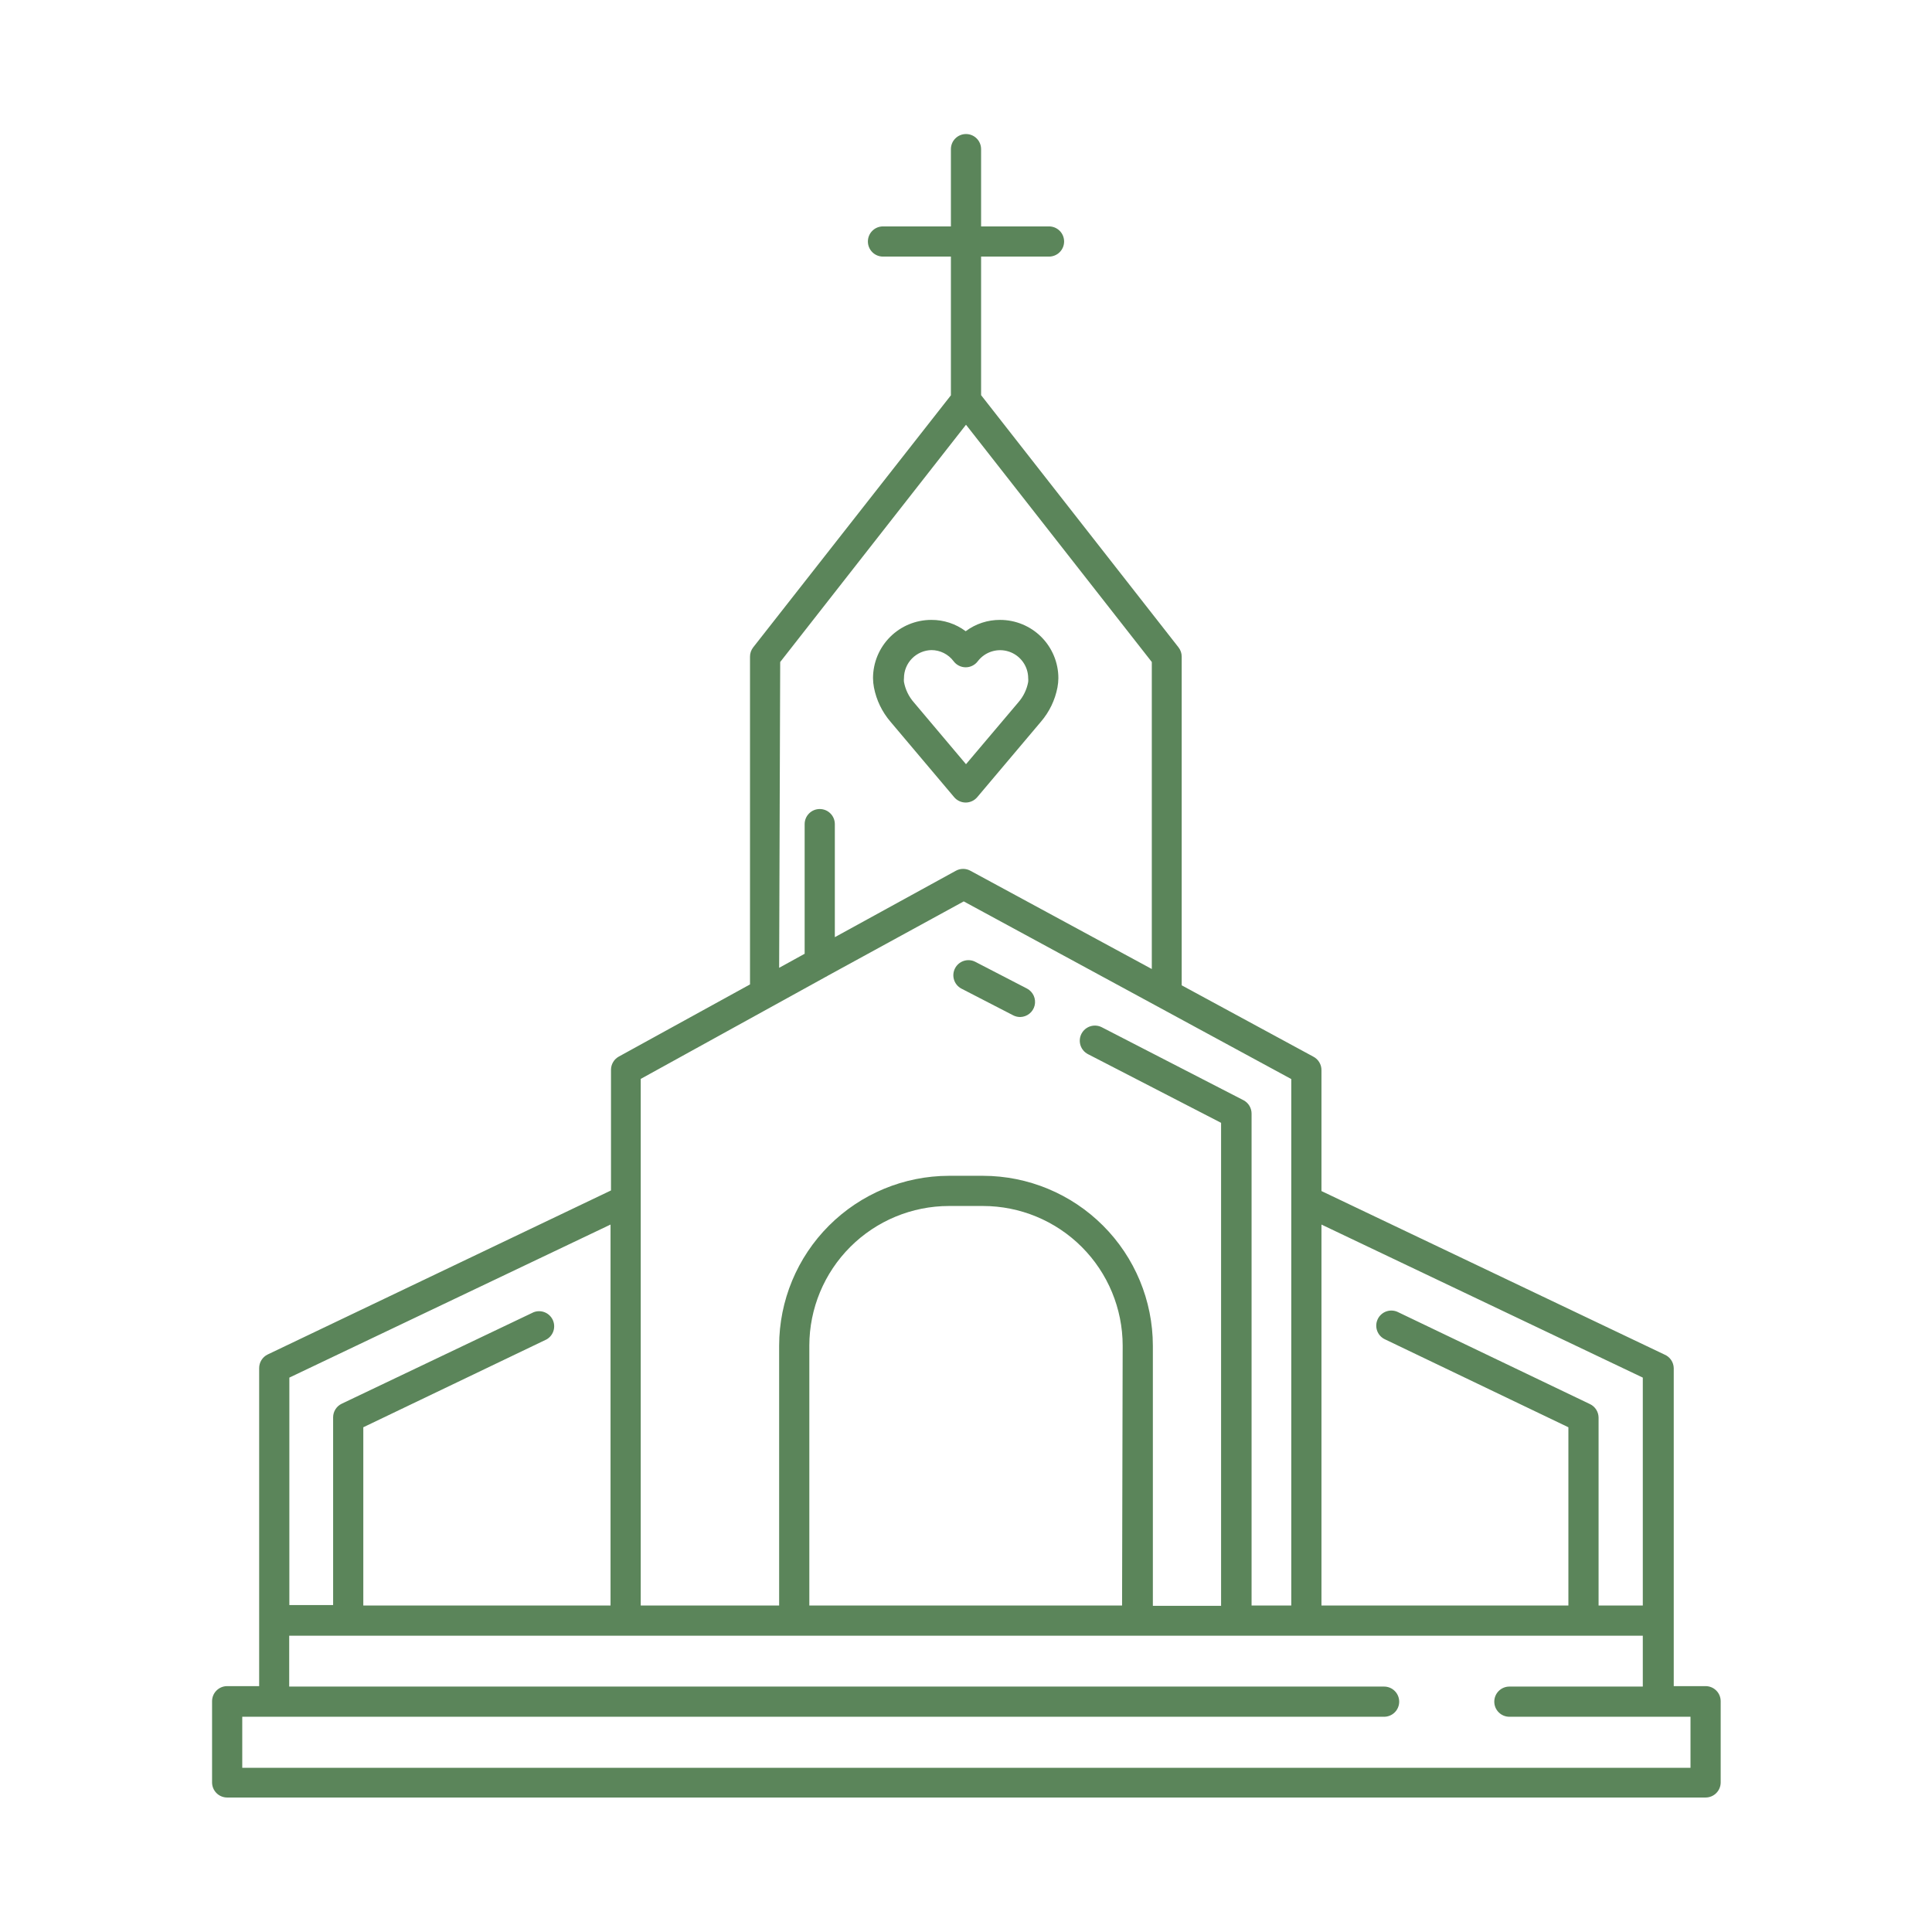
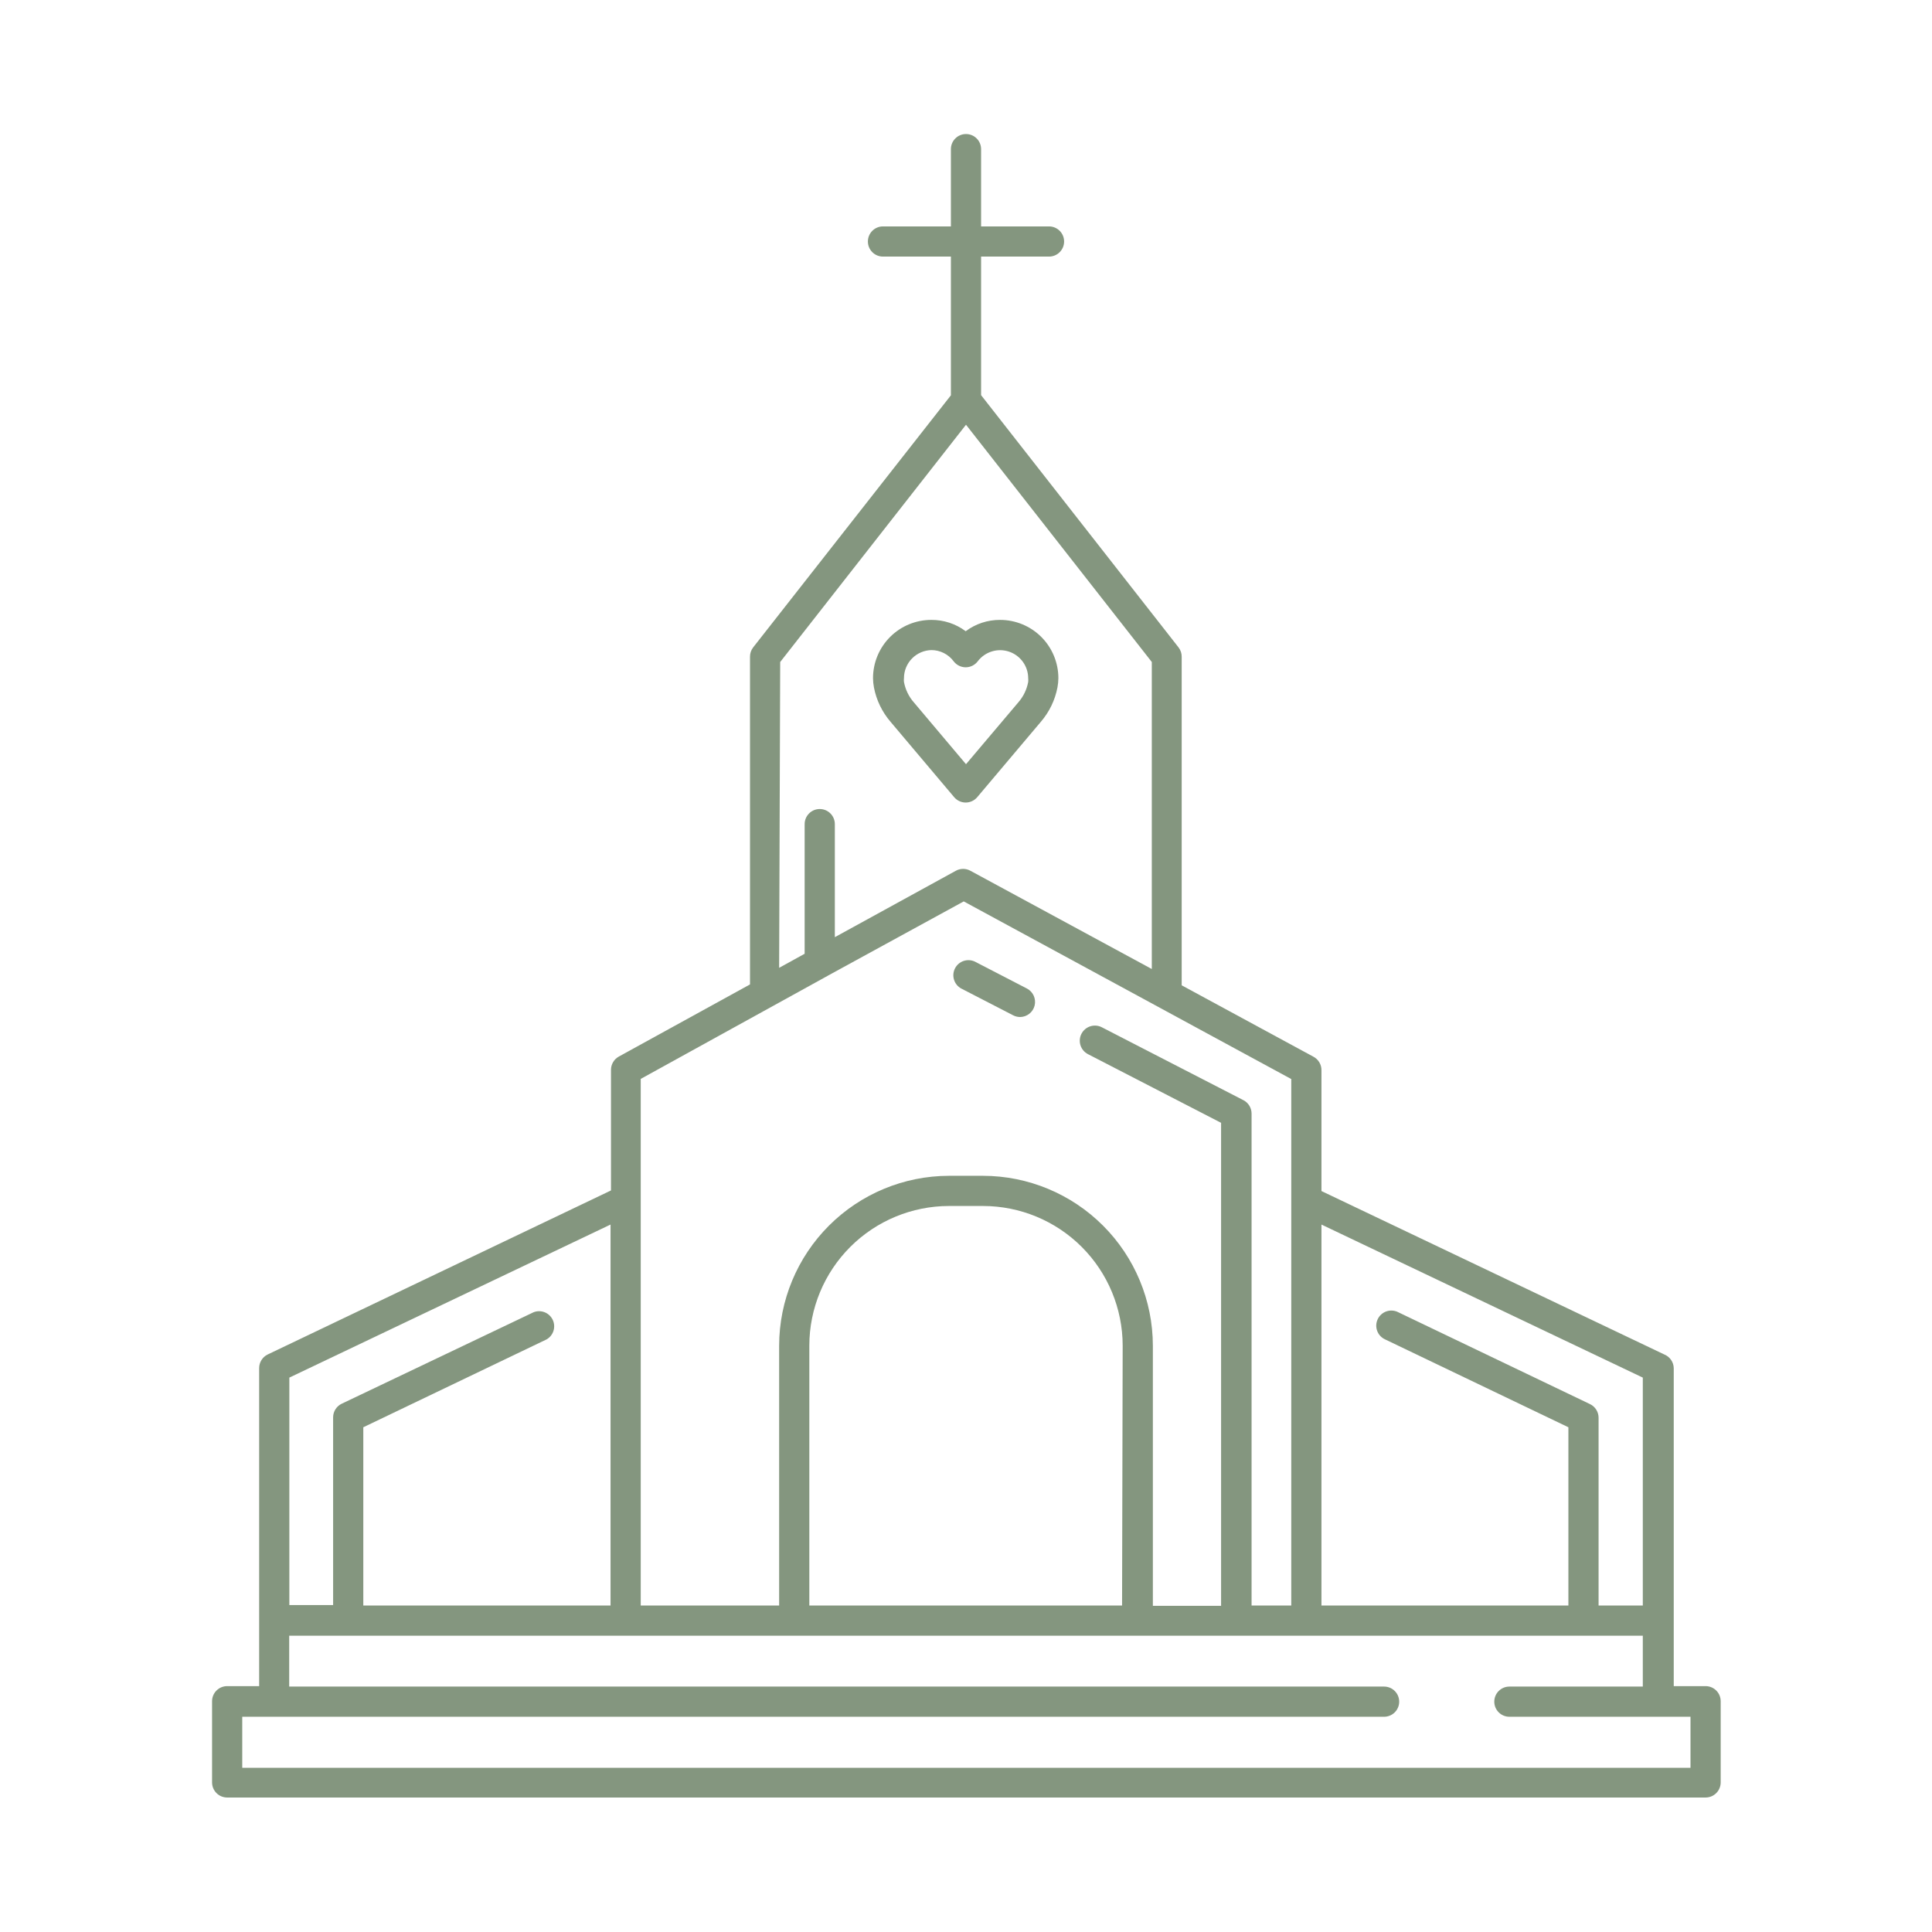
<svg xmlns="http://www.w3.org/2000/svg" width="128" height="128" viewBox="0 0 128 128" fill="none">
-   <path d="M59 47.82L63.22 52.82C63.314 52.93 63.431 53.018 63.562 53.078C63.693 53.139 63.836 53.17 63.98 53.17C64.124 53.17 64.267 53.139 64.398 53.078C64.53 53.018 64.646 52.93 64.74 52.82L68.96 47.82C69.52 47.169 69.9 46.383 70.06 45.54C70.098 45.339 70.118 45.135 70.12 44.93C70.12 43.906 69.713 42.924 68.99 42.2C68.266 41.477 67.284 41.07 66.26 41.07C65.439 41.064 64.638 41.328 63.98 41.82C63.322 41.328 62.522 41.064 61.7 41.07C60.676 41.07 59.694 41.477 58.971 42.2C58.247 42.924 57.84 43.906 57.84 44.93C57.842 45.135 57.862 45.339 57.9 45.54C58.061 46.383 58.44 47.169 59 47.82ZM61.7 43.07C61.987 43.069 62.271 43.136 62.528 43.264C62.785 43.393 63.008 43.58 63.18 43.81C63.273 43.934 63.394 44.035 63.533 44.104C63.672 44.174 63.825 44.21 63.98 44.21C64.135 44.21 64.288 44.174 64.427 44.104C64.566 44.035 64.687 43.934 64.78 43.81C65.016 43.501 65.342 43.273 65.713 43.159C66.085 43.044 66.483 43.049 66.852 43.173C67.22 43.297 67.54 43.532 67.768 43.848C67.996 44.163 68.119 44.541 68.12 44.93C68.129 45.013 68.129 45.097 68.12 45.18C68.028 45.685 67.799 46.155 67.46 46.54L64 50.63L60.55 46.54C60.211 46.155 59.983 45.685 59.89 45.18C59.881 45.097 59.881 45.013 59.89 44.93C59.89 44.442 60.082 43.973 60.424 43.625C60.767 43.277 61.232 43.078 61.72 43.07H61.7Z" fill="#5B855A" />
-   <path d="M63.68 65.49L67.13 67.27C67.272 67.343 67.43 67.38 67.59 67.38C67.811 67.376 68.025 67.3 68.198 67.162C68.372 67.024 68.494 66.833 68.547 66.618C68.599 66.403 68.579 66.176 68.489 65.974C68.399 65.772 68.245 65.605 68.05 65.5L64.59 63.71C64.355 63.598 64.086 63.583 63.84 63.666C63.593 63.75 63.389 63.926 63.271 64.158C63.153 64.39 63.129 64.658 63.206 64.907C63.282 65.156 63.452 65.365 63.68 65.49Z" fill="#5B855A" />
-   <path d="M110.27 89.74L87.55 78.91V70.91C87.553 70.722 87.503 70.537 87.406 70.376C87.309 70.215 87.168 70.085 87 70L78.29 65.28V43.51C78.292 43.285 78.218 43.067 78.08 42.89L65 26.18V17H69.5C69.765 17 70.02 16.895 70.207 16.707C70.395 16.52 70.5 16.265 70.5 16C70.5 15.735 70.395 15.48 70.207 15.293C70.02 15.105 69.765 15 69.5 15H65V9.88C65 9.615 64.895 9.36 64.707 9.173C64.52 8.985 64.265 8.88 64 8.88C63.735 8.88 63.48 8.985 63.293 9.173C63.105 9.36 63 9.615 63 9.88V15H58.5C58.235 15 57.98 15.105 57.793 15.293C57.605 15.48 57.5 15.735 57.5 16C57.5 16.265 57.605 16.52 57.793 16.707C57.98 16.895 58.235 17 58.5 17H63V26.19L49.9 42.89C49.763 43.067 49.688 43.285 49.69 43.51V65.22L41 70C40.844 70.085 40.713 70.211 40.622 70.364C40.53 70.517 40.481 70.692 40.48 70.87V78.87L17.73 89.74C17.562 89.822 17.42 89.951 17.321 90.11C17.222 90.269 17.17 90.453 17.17 90.64V107.34V111.71H15.05C14.785 111.71 14.53 111.815 14.343 112.003C14.155 112.19 14.05 112.445 14.05 112.71V118.09C14.05 118.355 14.155 118.609 14.343 118.797C14.53 118.985 14.785 119.09 15.05 119.09H113C113.265 119.09 113.52 118.985 113.707 118.797C113.895 118.609 114 118.355 114 118.09V112.71C114 112.445 113.895 112.19 113.707 112.003C113.52 111.815 113.265 111.71 113 111.71H110.89V90.64C110.885 90.446 110.824 90.257 110.714 90.098C110.604 89.938 110.45 89.814 110.27 89.74ZM108.84 91.27V106.37H105.91V93.93C105.91 93.743 105.858 93.559 105.759 93.4C105.66 93.24 105.518 93.112 105.35 93.03L92.64 86.94C92.521 86.878 92.392 86.841 92.258 86.831C92.125 86.82 91.991 86.837 91.864 86.879C91.737 86.921 91.62 86.988 91.52 87.077C91.419 87.165 91.338 87.272 91.28 87.393C91.222 87.513 91.188 87.644 91.181 87.777C91.174 87.911 91.195 88.044 91.24 88.17C91.286 88.295 91.356 88.411 91.447 88.508C91.538 88.606 91.648 88.685 91.77 88.74L103.91 94.56V106.37H87.55V81.13L108.84 91.27ZM51.69 43.86L64 28.14L76.31 43.86V64.2L64.31 57.7C64.158 57.612 63.986 57.566 63.81 57.566C63.635 57.566 63.462 57.612 63.31 57.7L55.31 62.09V54.6C55.31 54.335 55.205 54.08 55.017 53.893C54.83 53.705 54.575 53.6 54.31 53.6C54.045 53.6 53.791 53.705 53.603 53.893C53.415 54.08 53.31 54.335 53.31 54.6V63.19L51.62 64.12L51.69 43.86ZM54.69 64.73C54.746 64.706 54.8 64.676 54.85 64.64L63.85 59.72L85.55 71.49V106.37H82.92V73.78C82.92 73.596 82.87 73.416 82.775 73.259C82.68 73.102 82.543 72.974 82.38 72.89L73 68.06C72.764 67.938 72.489 67.915 72.236 67.995C71.983 68.076 71.772 68.254 71.65 68.49C71.528 68.726 71.505 69.001 71.585 69.254C71.666 69.507 71.844 69.718 72.08 69.84L80.9 74.39V106.39H76.38V89.15C76.375 86.168 75.188 83.309 73.079 81.201C70.971 79.092 68.112 77.905 65.13 77.9H62.87C59.888 77.905 57.03 79.092 54.921 81.201C52.812 83.309 51.625 86.168 51.62 89.15V106.37H42.45V71.48L54.69 64.73ZM74.34 106.37H53.62V89.15C53.623 86.697 54.598 84.346 56.332 82.612C58.066 80.878 60.418 79.903 62.87 79.9H65.13C67.582 79.903 69.934 80.878 71.668 82.612C73.402 84.346 74.377 86.697 74.38 89.15L74.34 106.37ZM40.45 81.13V106.37H24.07V94.56L36.21 88.74C36.43 88.615 36.594 88.411 36.67 88.17C36.745 87.929 36.727 87.668 36.618 87.44C36.509 87.211 36.318 87.033 36.082 86.94C35.847 86.848 35.585 86.847 35.35 86.94L22.64 93C22.47 93.081 22.326 93.208 22.225 93.368C22.124 93.527 22.071 93.711 22.07 93.9V106.34H19.17V91.27L40.45 81.13ZM100 111.74C99.735 111.74 99.481 111.845 99.293 112.033C99.105 112.22 99 112.475 99 112.74C99 113.005 99.105 113.259 99.293 113.447C99.481 113.635 99.735 113.74 100 113.74H112V117.12H16.05V113.74H91.7C91.965 113.74 92.22 113.635 92.407 113.447C92.595 113.259 92.7 113.005 92.7 112.74C92.7 112.475 92.595 112.22 92.407 112.033C92.22 111.845 91.965 111.74 91.7 111.74H19.16V108.37H108.84V111.74H100Z" fill="#5B855A" />
+   <path d="M59 47.82L63.22 52.82C63.314 52.93 63.431 53.018 63.562 53.078C63.693 53.139 63.836 53.17 63.98 53.17C64.124 53.17 64.267 53.139 64.398 53.078C64.53 53.018 64.646 52.93 64.74 52.82L68.96 47.82C69.52 47.169 69.9 46.383 70.06 45.54C70.098 45.339 70.118 45.135 70.12 44.93C70.12 43.906 69.713 42.924 68.99 42.2C68.266 41.477 67.284 41.07 66.26 41.07C65.439 41.064 64.638 41.328 63.98 41.82C63.322 41.328 62.522 41.064 61.7 41.07C60.676 41.07 59.694 41.477 58.971 42.2C58.247 42.924 57.84 43.906 57.84 44.93C57.842 45.135 57.862 45.339 57.9 45.54C58.061 46.383 58.44 47.169 59 47.82ZM61.7 43.07C61.987 43.069 62.271 43.136 62.528 43.264C62.785 43.393 63.008 43.58 63.18 43.81C63.273 43.934 63.394 44.035 63.533 44.104C63.672 44.174 63.825 44.21 63.98 44.21C64.135 44.21 64.288 44.174 64.427 44.104C64.566 44.035 64.687 43.934 64.78 43.81C65.016 43.501 65.342 43.273 65.713 43.159C66.085 43.044 66.483 43.049 66.852 43.173C67.22 43.297 67.54 43.532 67.768 43.848C67.996 44.163 68.119 44.541 68.12 44.93C68.129 45.013 68.129 45.097 68.12 45.18C68.028 45.685 67.799 46.155 67.46 46.54L64 50.63L60.55 46.54C60.211 46.155 59.983 45.685 59.89 45.18C59.881 45.097 59.881 45.013 59.89 44.93C59.89 44.442 60.082 43.973 60.424 43.625C60.767 43.277 61.232 43.078 61.72 43.07H61.7Z" fill="#84967F" />
+   <path d="M63.68 65.49L67.13 67.27C67.272 67.343 67.43 67.38 67.59 67.38C67.811 67.376 68.025 67.3 68.198 67.162C68.372 67.024 68.494 66.833 68.547 66.618C68.599 66.403 68.579 66.176 68.489 65.974C68.399 65.772 68.245 65.605 68.05 65.5L64.59 63.71C64.355 63.598 64.086 63.583 63.84 63.666C63.593 63.75 63.389 63.926 63.271 64.158C63.153 64.39 63.129 64.658 63.206 64.907C63.282 65.156 63.452 65.365 63.68 65.49Z" fill="#84967F" />
+   <path d="M110.27 89.74L87.55 78.91V70.91C87.553 70.722 87.503 70.537 87.406 70.376C87.309 70.215 87.168 70.085 87 70L78.29 65.28V43.51C78.292 43.285 78.218 43.067 78.08 42.89L65 26.18V17H69.5C69.765 17 70.02 16.895 70.207 16.707C70.395 16.52 70.5 16.265 70.5 16C70.5 15.735 70.395 15.48 70.207 15.293C70.02 15.105 69.765 15 69.5 15H65V9.88C65 9.615 64.895 9.36 64.707 9.173C64.52 8.985 64.265 8.88 64 8.88C63.735 8.88 63.48 8.985 63.293 9.173C63.105 9.36 63 9.615 63 9.88V15H58.5C58.235 15 57.98 15.105 57.793 15.293C57.605 15.48 57.5 15.735 57.5 16C57.5 16.265 57.605 16.52 57.793 16.707C57.98 16.895 58.235 17 58.5 17H63V26.19L49.9 42.89C49.763 43.067 49.688 43.285 49.69 43.51V65.22L41 70C40.844 70.085 40.713 70.211 40.622 70.364C40.53 70.517 40.481 70.692 40.48 70.87V78.87L17.73 89.74C17.562 89.822 17.42 89.95 17.321 90.11C17.222 90.269 17.17 90.453 17.17 90.64V107.34V111.71H15.05C14.785 111.71 14.53 111.815 14.343 112.003C14.155 112.19 14.05 112.445 14.05 112.71V118.09C14.05 118.355 14.155 118.609 14.343 118.797C14.53 118.985 14.785 119.09 15.05 119.09H113C113.265 119.09 113.52 118.985 113.707 118.797C113.895 118.609 114 118.355 114 118.09V112.71C114 112.445 113.895 112.19 113.707 112.003C113.52 111.815 113.265 111.71 113 111.71H110.89V90.64C110.885 90.446 110.824 90.257 110.714 90.098C110.604 89.938 110.45 89.814 110.27 89.74ZM108.84 91.27V106.37H105.91V93.93C105.91 93.743 105.858 93.559 105.759 93.4C105.66 93.24 105.518 93.112 105.35 93.03L92.64 86.94C92.521 86.878 92.392 86.841 92.258 86.831C92.125 86.82 91.991 86.837 91.864 86.879C91.737 86.921 91.62 86.988 91.52 87.077C91.419 87.165 91.338 87.272 91.28 87.393C91.222 87.513 91.188 87.644 91.181 87.777C91.174 87.911 91.195 88.044 91.24 88.17C91.286 88.295 91.356 88.411 91.447 88.508C91.538 88.606 91.648 88.685 91.77 88.74L103.91 94.56V106.37H87.55V81.13L108.84 91.27ZM51.69 43.86L64 28.14L76.31 43.86V64.2L64.31 57.7C64.158 57.612 63.986 57.566 63.81 57.566C63.635 57.566 63.462 57.612 63.31 57.7L55.31 62.09V54.6C55.31 54.335 55.205 54.08 55.017 53.893C54.83 53.705 54.575 53.6 54.31 53.6C54.045 53.6 53.791 53.705 53.603 53.893C53.415 54.08 53.31 54.335 53.31 54.6V63.19L51.62 64.12L51.69 43.86ZM54.69 64.73C54.746 64.706 54.8 64.676 54.85 64.64L63.85 59.72L85.55 71.49V106.37H82.92V73.78C82.92 73.596 82.87 73.416 82.775 73.259C82.68 73.102 82.543 72.974 82.38 72.89L73 68.06C72.764 67.938 72.489 67.915 72.236 67.995C71.983 68.076 71.772 68.254 71.65 68.49C71.528 68.726 71.505 69.001 71.585 69.254C71.666 69.507 71.844 69.718 72.08 69.84L80.9 74.39V106.39H76.38V89.15C76.375 86.168 75.188 83.309 73.079 81.201C70.971 79.092 68.112 77.905 65.13 77.9H62.87C59.888 77.905 57.03 79.092 54.921 81.201C52.812 83.309 51.625 86.168 51.62 89.15V106.37H42.45V71.48L54.69 64.73ZM74.34 106.37H53.62V89.15C53.623 86.697 54.598 84.346 56.332 82.612C58.066 80.878 60.418 79.903 62.87 79.9H65.13C67.582 79.903 69.934 80.878 71.668 82.612C73.402 84.346 74.377 86.697 74.38 89.15L74.34 106.37ZM40.45 81.13V106.37H24.07V94.56L36.21 88.74C36.43 88.615 36.594 88.411 36.67 88.17C36.745 87.929 36.727 87.668 36.618 87.44C36.509 87.211 36.318 87.033 36.082 86.94C35.847 86.848 35.585 86.847 35.35 86.94L22.64 93C22.47 93.081 22.326 93.208 22.225 93.368C22.124 93.527 22.071 93.711 22.07 93.9V106.34H19.17V91.27L40.45 81.13ZM100 111.74C99.735 111.74 99.481 111.845 99.293 112.033C99.105 112.22 99 112.475 99 112.74C99 113.005 99.105 113.259 99.293 113.447C99.481 113.635 99.735 113.74 100 113.74H112V117.12H16.05V113.74H91.7C91.965 113.74 92.22 113.635 92.407 113.447C92.595 113.259 92.7 113.005 92.7 112.74C92.7 112.475 92.595 112.22 92.407 112.033C92.22 111.845 91.965 111.74 91.7 111.74H19.16V108.37H108.84V111.74H100Z" fill="#84967F" />
</svg>
